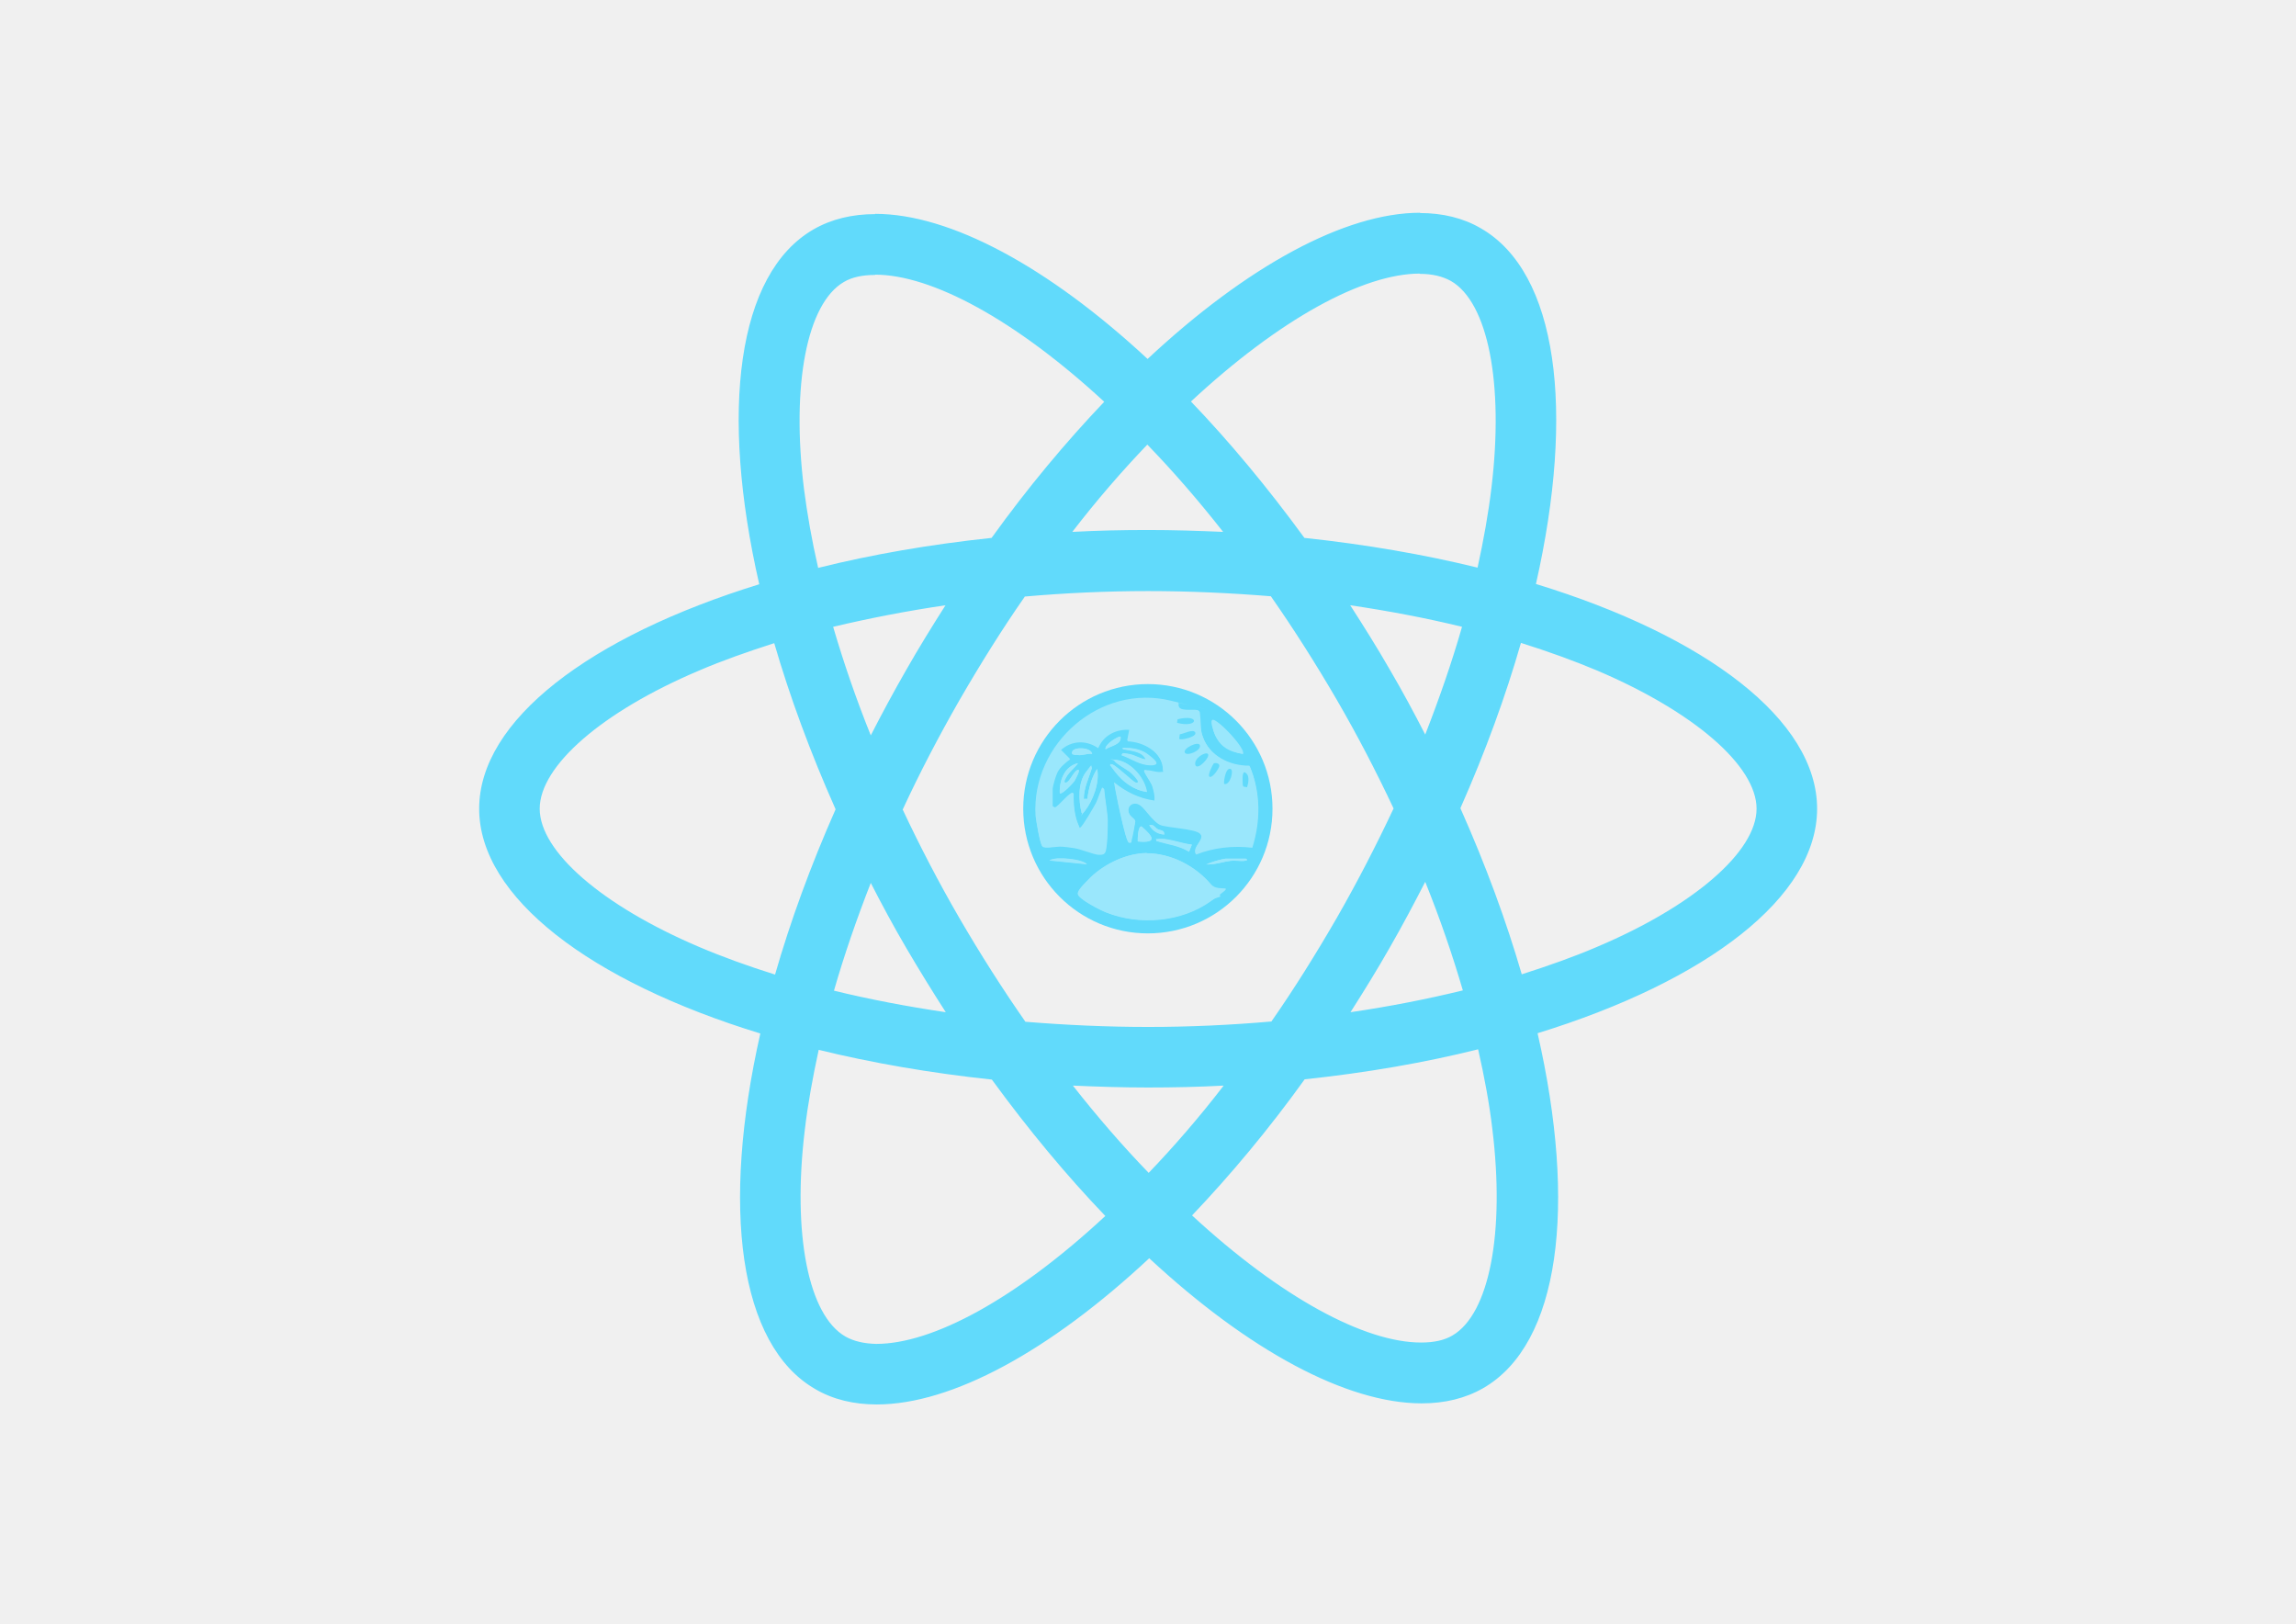
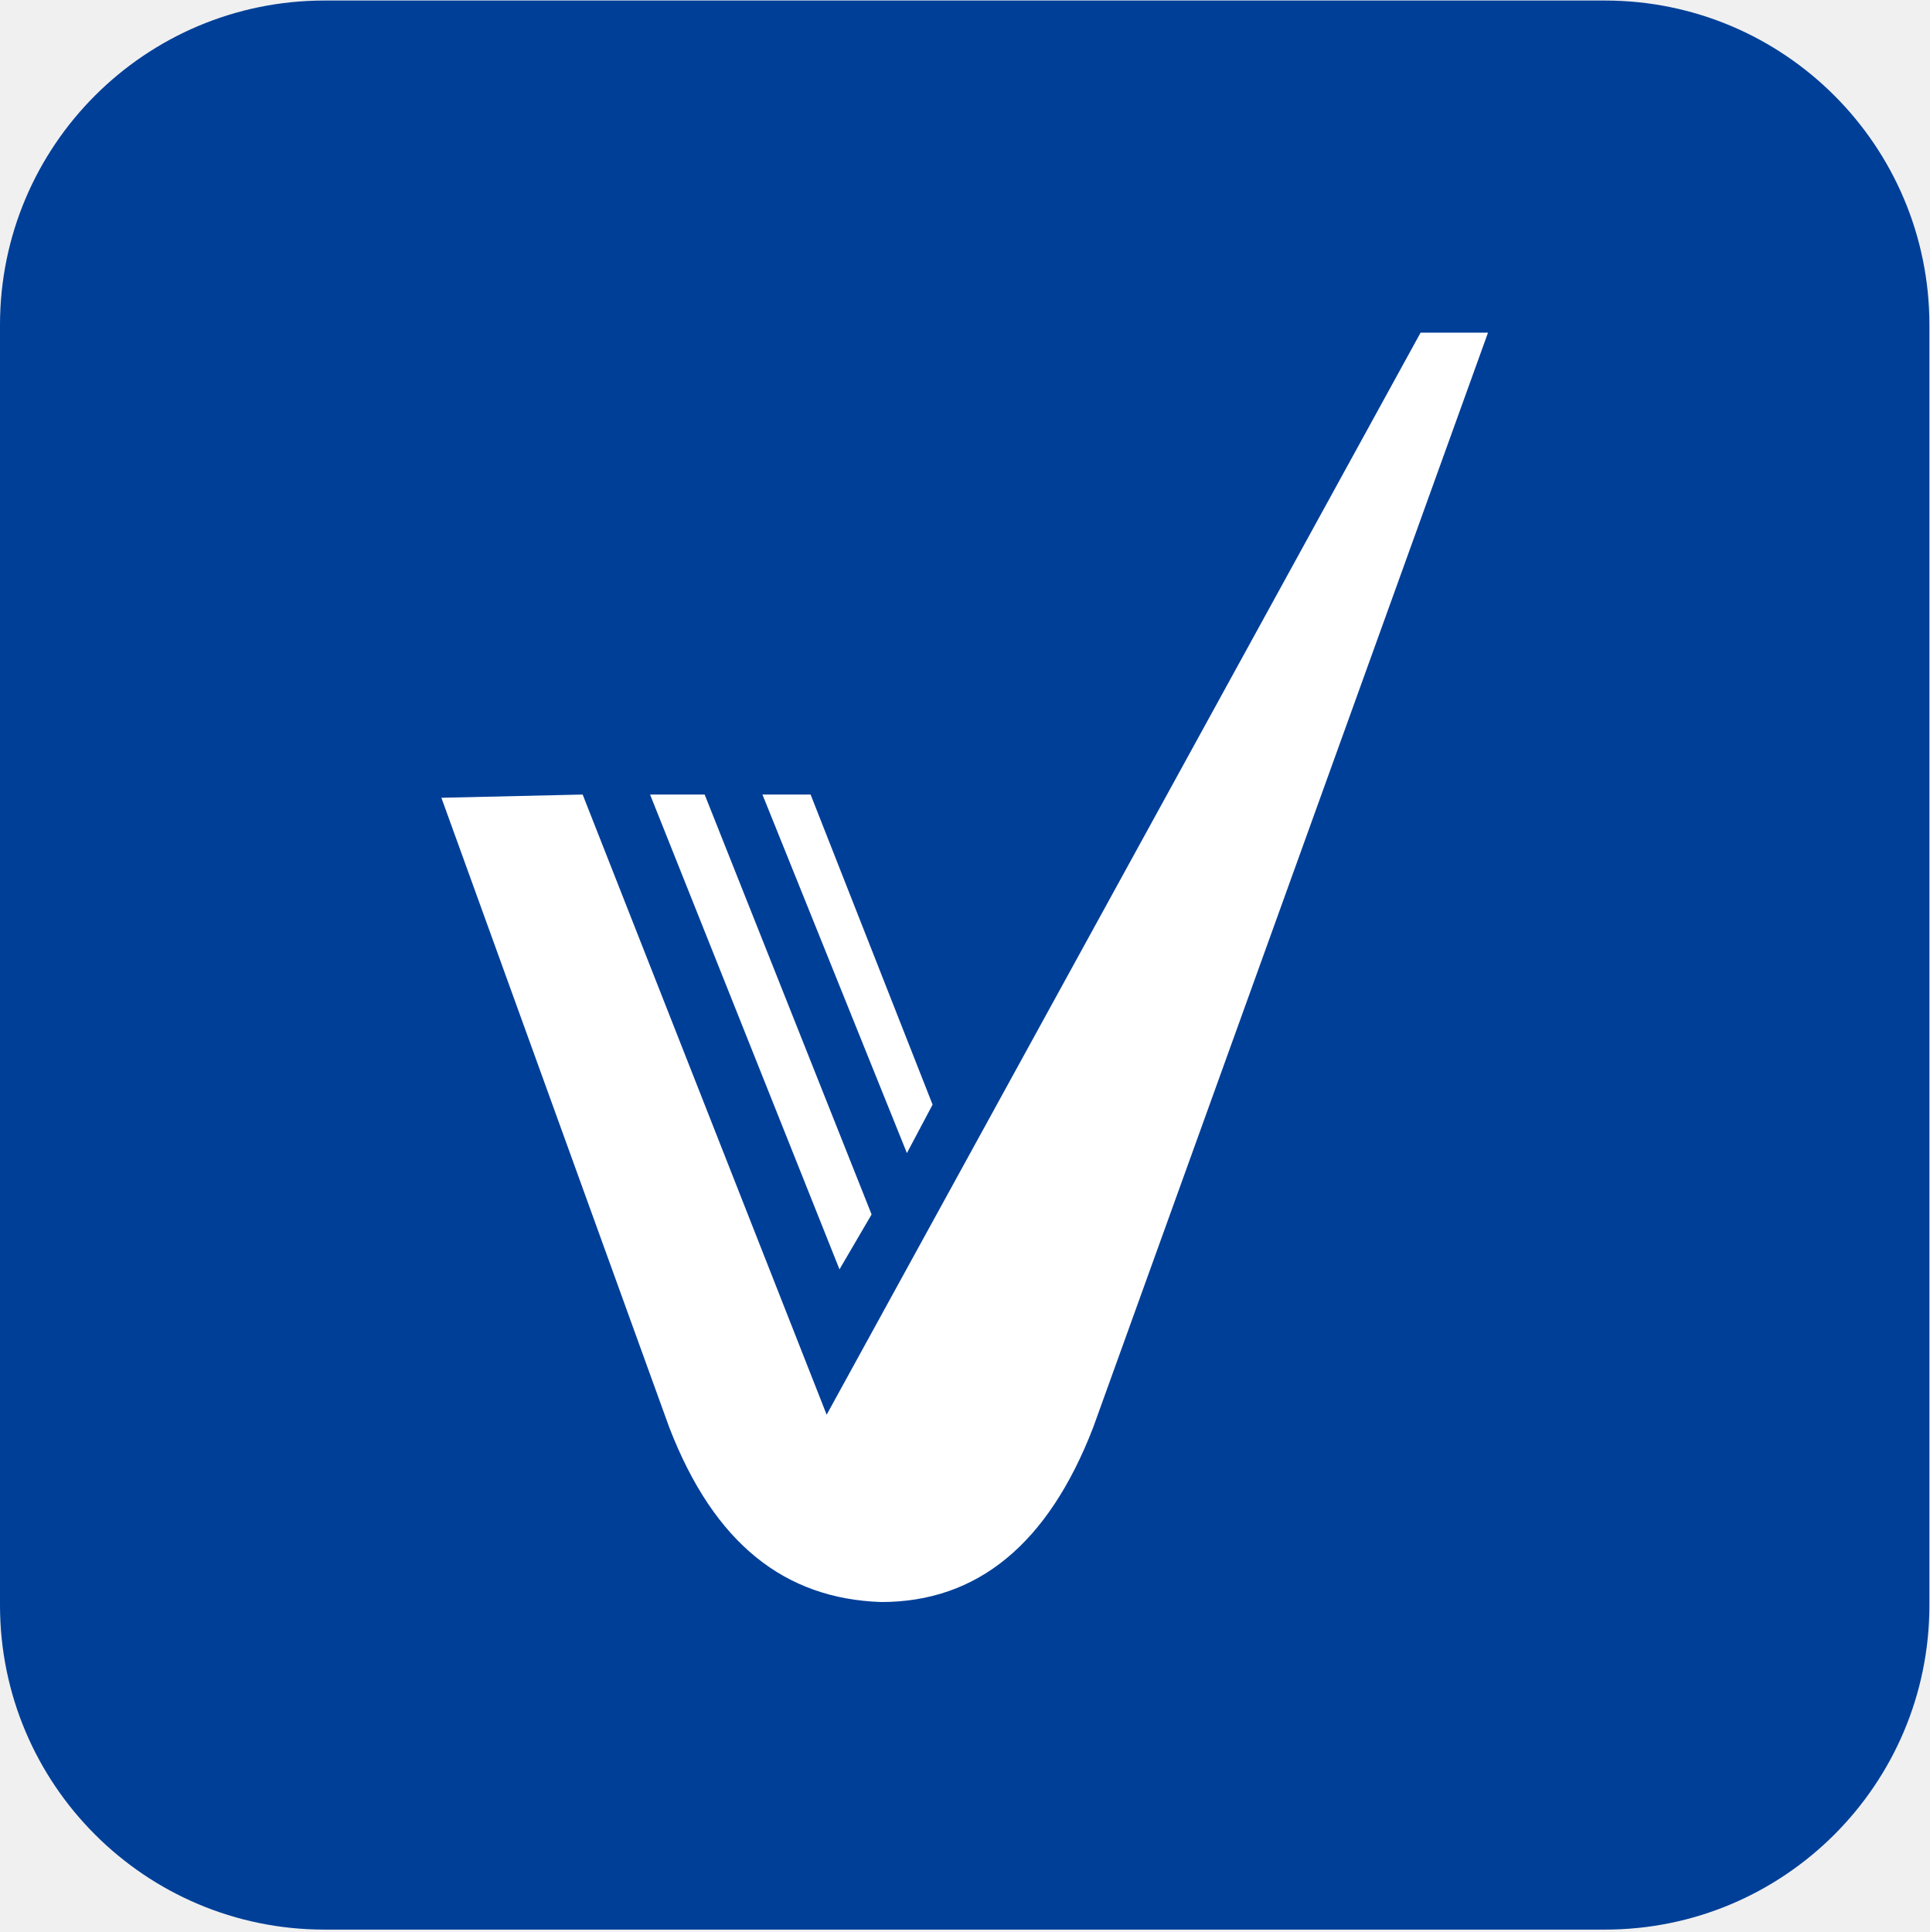
- <svg xmlns="http://www.w3.org/2000/svg" id="Layer_1" version="1.1" viewBox="0 0 841.9 595.3">
-   <defs>
-     <style>
-       .st0 {
-         fill: #9ae7fc;
-       }
- 
-       .st1 {
-         fill: #61dafb;
-       }
-     </style>
-   </defs>
-   <g>
-     <path class="st1" d="M666.3,296.5c0-32.5-40.7-63.3-103.1-82.4,14.4-63.6,8-114.2-20.2-130.4-6.5-3.8-14.1-5.6-22.4-5.6v22.3c4.6,0,8.3.9,11.4,2.6,13.6,7.8,19.5,37.5,14.9,75.7-1.1,9.4-2.9,19.3-5.1,29.4-19.6-4.8-41-8.5-63.5-10.9-13.5-18.5-27.5-35.3-41.6-50,32.6-30.3,63.2-46.9,84-46.9v-22.3c-27.5,0-63.5,19.6-99.9,53.6-36.4-33.8-72.4-53.2-99.9-53.2v22.3c20.7,0,51.4,16.5,84,46.6-14,14.7-28,31.4-41.3,49.9-22.6,2.4-44,6.1-63.6,11-2.3-10-4-19.7-5.2-29-4.7-38.2,1.1-67.9,14.6-75.8,3-1.8,6.9-2.6,11.5-2.6v-22.3c-8.4,0-16,1.8-22.6,5.6-28.1,16.2-34.4,66.7-19.9,130.1-62.2,19.2-102.7,49.9-102.7,82.3s40.7,63.3,103.1,82.4c-14.4,63.6-8,114.2,20.2,130.4,6.5,3.8,14.1,5.6,22.5,5.6,27.5,0,63.5-19.6,99.9-53.6,36.4,33.8,72.4,53.2,99.9,53.2,8.4,0,16-1.8,22.6-5.6,28.1-16.2,34.4-66.7,19.9-130.1,62-19.1,102.5-49.9,102.5-82.3zm-130.2-66.7c-3.7,12.9-8.3,26.2-13.5,39.5-4.1-8-8.4-16-13.1-24-4.6-8-9.5-15.8-14.4-23.4,14.2,2.1,27.9,4.7,41,7.9zm-45.8,106.5c-7.8,13.5-15.8,26.3-24.1,38.2-14.9,1.3-30,2-45.2,2s-30.2-.7-45-1.9c-8.3-11.9-16.4-24.6-24.2-38-7.6-13.1-14.5-26.4-20.8-39.8,6.2-13.4,13.2-26.8,20.7-39.9,7.8-13.5,15.8-26.3,24.1-38.2,14.9-1.3,30-2,45.2-2s30.2.7,45,1.9c8.3,11.9,16.4,24.6,24.2,38,7.6,13.1,14.5,26.4,20.8,39.8-6.3,13.4-13.2,26.8-20.7,39.9zm32.3-13c5.4,13.4,10,26.8,13.8,39.8-13.1,3.2-26.9,5.9-41.2,8,4.9-7.7,9.8-15.6,14.4-23.7,4.6-8,8.9-16.1,13-24.1zm-101.4,106.7c-9.3-9.6-18.6-20.3-27.8-32,9,.4,18.2.7,27.5.7s18.7-.2,27.8-.7c-9,11.7-18.3,22.4-27.5,32zm-74.4-58.9c-14.2-2.1-27.9-4.7-41-7.9,3.7-12.9,8.3-26.2,13.5-39.5,4.1,8,8.4,16,13.1,24s9.5,15.8,14.4,23.4zm73.9-208.1c9.3,9.6,18.6,20.3,27.8,32-9-.4-18.2-.7-27.5-.7s-18.7.2-27.8.7c9-11.7,18.3-22.4,27.5-32zm-74,58.9c-4.9,7.7-9.8,15.6-14.4,23.7-4.6,8-8.9,16-13,24-5.4-13.4-10-26.8-13.8-39.8,13.1-3.1,26.9-5.8,41.2-7.9zm-90.5,125.2c-35.4-15.1-58.3-34.9-58.3-50.6s22.9-35.6,58.3-50.6c8.6-3.7,18-7,27.7-10.1,5.7,19.6,13.2,40,22.5,60.9-9.2,20.8-16.6,41.1-22.2,60.6-9.9-3.1-19.3-6.5-28-10.2zm53.8,142.9c-13.6-7.8-19.5-37.5-14.9-75.7,1.1-9.4,2.9-19.3,5.1-29.4,19.6,4.8,41,8.5,63.5,10.9,13.5,18.5,27.5,35.3,41.6,50-32.6,30.3-63.2,46.9-84,46.9-4.5-.1-8.3-1-11.3-2.7zm237.2-76.2c4.7,38.2-1.1,67.9-14.6,75.8-3,1.8-6.9,2.6-11.5,2.6-20.7,0-51.4-16.5-84-46.6,14-14.7,28-31.4,41.3-49.9,22.6-2.4,44-6.1,63.6-11,2.3,10.1,4.1,19.8,5.2,29.1zm38.5-66.7c-8.6,3.7-18,7-27.7,10.1-5.7-19.6-13.2-40-22.5-60.9,9.2-20.8,16.6-41.1,22.2-60.6,9.9,3.1,19.3,6.5,28.1,10.2,35.4,15.1,58.3,34.9,58.3,50.6,0,15.7-23,35.6-58.4,50.6zm-264.9-268.7z" />
-     <circle class="st1" cx="420.9" cy="296.5" r="45.7" />
-     <path class="st1" d="M520.5,78.1" />
-   </g>
-   <circle class="st0" cx="420.8" cy="296.6" r="43" />
-   <path class="st1" d="M466.1,296.6c0,25-20.2,45.2-45.2,45.2s-45.2-20.2-45.2-45.2,20.2-45.2,45.2-45.2,45.2,20.2,45.2,45.2ZM386,295.6v-6.3c0-1.1,1.2-5.1,1.8-6.2,1-1.9,2.9-3.5,4.6-4.7l-3.4-3.4c4-3.6,9.4-3.7,13.7-.7,1.9-4.7,6.6-7.1,11.6-6.7l-.8,4.2c5.9.2,13.1,4.1,13.1,10.8s0,.5-.7.7c-1.7.3-3.4-.4-5-.6s-1.2-.4-1.2.3,2.5,4.1,3,5.5,1,3.5.8,5.3c-5.6-.8-10.5-3.2-14.8-6.7.3,2.6,4.1,21.7,5.3,21.9s.8-.6,1-1.1,1.3-6.3,1.3-6.7c0-1-1.7-1.8-2.2-2.8-1.2-2.7,1.3-4.7,3.7-3.3s5.2,6.2,7.5,7.3,13,1.4,14.8,3.3-2.9,4.6-1.5,7.6c6.7-2.6,13.5-3.3,20.6-2.5,3.1-9.7,3.1-20.3-.9-29.8-7.3,0-14.7-3.6-17.2-10.8-2.5-7.2-.7-8.6-1.3-9.3-.8-1-6.3.6-7.4-1.5s.3-1.1-.2-1.4-1.9-.6-2.6-.8c-26-6.4-51.3,15.7-49.7,42.1,0,1.6,1.6,10.3,2.4,11.1s4.8,0,6.3,0,3.7.3,5,.5c2.9.4,7.2,2.4,9.4,2.5s2.4-.8,2.7-2.4c.4-2.6.5-7.4.5-10.1s-1-7.8-1.3-11.6c-.9-.2-.7,0-.9.5-.7,1.3-1.1,3.2-1.9,4.8s-5.2,8.7-5.7,9-.7-.5-.8-.8c-1.6-3.5-2-7.9-1.9-11.8-.9-1-5.4,4.9-6.7,5.3l-.8-.4v-.3h-.2ZM455.6,276.4c1.1-1.2-6-8.9-7.2-10-3-2.7-5.4-4.5-3.5,1.4s5.7,7.8,10.6,8.5h.1ZM410.9,270.1c-.4-.5-6.1,2.9-5.5,4.6,1.9-1.3,5.9-1.7,5.5-4.6ZM400.4,276.4c-.3-2.4-6.3-2.7-7.2-1s1.6,1.4,1.9,1.4c1.8.3,3.5-.6,5.2-.4h.1ZM411.3,276.8c3.8,1.3,6.6,3.6,10.9,3.7s0-3-1.2-3.9c-2.2-1.7-5.1-2.4-7.8-2.4s-1.6-.3-1.4.4c2.8.6,7.3.7,8.4,3.8-2.3-.3-3.9-1.6-6.2-2s-2.5-.5-2.6.3h0ZM420.6,290.3c-.8-5.1-5.7-10.8-10.9-11.6s-1.3-.4-.8.5,4.7,3.2,5.7,4,4.5,4.2,2.1,3.8-8.4-7.8-9.4-6.7c.2.9,1.1,1.9,1.7,2.7,3,3.8,6.9,6.8,11.8,7.4h-.2ZM395.3,279.8c-5,1.1-6.9,6.3-6.7,11,.7.8,5-3.8,5.4-4.5s2.7-4.6,1.1-4-2.9,4.4-4.2,4.6.2-2.1.4-2.5c1.1-1.6,2.9-3.1,4-4.6h0ZM400.4,281.5c-.4-.5-2,1.3-2.3,1.7-2.9,3.9-2.6,10.2-1.5,14.8.8.2.8-.3,1.2-.7,3-3.8,5.5-10.5,4.5-15.4-2.1,3.1-3.1,7.3-3.6,11h-1.3c0-4,1.9-7.7,3-11.4h0ZM426.9,305.9c0-1.7-1.7-1.4-2.5-1.9s-1.3-1.9-3-1.4c1.3,2.1,3,3.2,5.5,3.4h0ZM417.2,308.5c7.6.7,5.5-1.9,1.4-5.5-1.3-.3-1.5,4.5-1.4,5.5ZM437,309.7c-3.5-.3-7.8-2-11.2-2.1s-1.3,0-1.9.7c4,1.3,8.4,1.7,12.1,4l1-2.5h0ZM420.5,312.8c-7.3,0-15.1,3.7-20.4,8.8s-4.8,5.3-4.8,6.2c0,1.8,8.6,6.2,10.5,6.8,12.1,4.8,27.5,3.5,38.2-4.2s3.1-2.7,0-6.2c-5.7-6.6-14.7-11.4-23.4-11.3h-.1ZM398.7,316.9c-1.4-1.4-5-1.9-7-2.1s-5.3-.3-6.9.6l13.9,1.4h0ZM456.9,314.8h-7.4c-.9,0-4.9,1.1-6,1.6s-.8.6,0,.5c2.4,0,5.1-1,7.6-1.3s3.5.2,5.1,0,1.3-.3.6-.8h0Z" />
-   <path class="st0" d="M386,295.6l.8.4c1.3-.3,5.8-6.2,6.7-5.3,0,3.9.3,8.3,1.9,11.8s0,1.2.8.8,5.1-7.8,5.7-9,1.3-3.5,1.9-4.8,0-.7.9-.5c.3,3.8,1.2,7.8,1.3,11.6s0,7.5-.5,10.1-1.1,2.4-2.7,2.4-6.5-2.1-9.4-2.5-3.7-.5-5-.5-5.4,1.1-6.3,0-2.2-9.5-2.4-11.1c-1.5-26.4,23.7-48.5,49.7-42.1s2.2.4,2.6.8,0,1,.2,1.4c1.1,2,6.5.5,7.4,1.5s.4,6.9,1.3,9.3c2.5,7.2,10,10.9,17.2,10.8,4,9.4,4,20.1.9,29.8-7.2-.7-13.9,0-20.6,2.5-1.3-3.1,4.1-5.1,1.5-7.6s-11.8-1.9-14.8-3.3-5.4-6.1-7.5-7.3-4.9.6-3.7,3.3,2.1,1.8,2.2,2.8-1,6.2-1.3,6.7-.3,1.3-1,1.1c-1.1-.3-5-19.3-5.3-21.9,4.3,3.5,9.2,5.9,14.8,6.7.2-1.9-.3-3.5-.8-5.3s-3-5.1-3-5.5c0-.8.9-.3,1.2-.3,1.6,0,3.3.8,5,.6s.7.3.7-.7c0-6.6-7.2-10.6-13.1-10.8l.8-4.2c-5.1-.3-9.6,2-11.6,6.7-4.3-3-9.8-3-13.7.7l3.4,3.4c-1.8,1.3-3.5,2.8-4.6,4.7s-1.8,5.1-1.8,6.2v6.6h.2ZM431.6,265c7.8,2.1,8.7-3.5.2-1.3l-.2,1.3ZM432.4,270.9c.3.6,6.4-.4,5.8-2.3s-4.6.6-5.7.6l-.2,1.7h.1ZM434.5,276c.8,1.2,5.7-1.8,5.5-2.7-.4-1.9-6.6,1.2-5.5,2.7ZM442.9,276.4c-.9-.9-5,2.8-4.6,4,.6,2.4,5.7-3,4.6-4ZM445.1,279.9c-.3.2-3.1,4.6-1.5,5s3.5-3.4,3.5-4-1.3-1.3-2-.9h0ZM448.9,287.4c2.1.8,3.8-5.1,2.3-5.5-1.9-.6-2.6,5.1-2.3,5.5ZM457.3,288.6c.5-1.7,1.1-4.7-1-5.5-1,.3-.6,3.9-.6,4.8l.3.5,1.3.2h0Z" />
-   <path class="st0" d="M455.6,276.4c-5-.8-9.1-3.6-10.6-8.5s.5-4,3.5-1.4,8.3,8.7,7.2,10h-.1Z" />
-   <path class="st0" d="M420.6,290.3c-4.9-.6-8.9-3.6-11.8-7.4s-1.5-1.8-1.7-2.7c1-1,8.5,6.6,9.4,6.7,2.4.4-1.8-3.5-2.1-3.8-1-.8-5.4-3.5-5.7-4-.4-.8.5-.5.8-.5,5.2.8,10.1,6.6,10.9,11.6h.2Z" />
-   <path class="st0" d="M400.4,281.5c-1.1,3.7-3,7.3-3,11.4h1.3c.5-3.7,1.5-7.8,3.6-11,1,4.8-1.5,11.6-4.5,15.4s-.4.8-1.2.7c-1.1-4.5-1.3-10.8,1.5-14.8s1.9-2.2,2.3-1.7h0Z" />
-   <path class="st0" d="M411.3,276.8c0-.8,2.1-.4,2.6-.3,2.4.4,4,1.7,6.2,2-1.2-3.1-5.7-3.2-8.4-3.8,0-.8.9-.4,1.4-.4,2.8,0,5.6.7,7.8,2.4,2.2,1.7,4,4,1.2,3.9-4.3,0-7.1-2.4-10.9-3.7h0Z" />
-   <path class="st0" d="M395.3,279.8c-1.1,1.6-3,3-4,4.6s-1.9,2.8-.4,2.5,2.8-4,4.2-4.6-.9,3.6-1.1,4c-.4.7-4.7,5.2-5.4,4.5-.2-4.6,1.8-9.9,6.7-11h0Z" />
-   <path class="st0" d="M437,309.7l-1,2.5c-3.6-2.3-8-2.8-12.1-4,.5-.7,1.1-.7,1.9-.7,3.4,0,7.8,1.8,11.2,2.1h0Z" />
-   <path class="st0" d="M417.2,308.5c0-1,0-5.8,1.4-5.5,4,3.5,6.1,6.2-1.4,5.5Z" />
-   <path class="st0" d="M400.4,276.4c-1.8-.3-3.5.7-5.2.4s-2.3-.8-1.9-1.4c.8-1.6,6.9-1.4,7.2,1h-.1Z" />
-   <path class="st0" d="M410.9,270.1c.4,3-3.6,3.3-5.5,4.6-.6-1.8,5-5.1,5.5-4.6Z" />
-   <path class="st0" d="M426.9,305.9c-2.5-.2-4.1-1.3-5.5-3.4,1.7-.4,2,.8,3,1.4s2.6.3,2.5,1.9h0Z" />
-   <path class="st1" d="M432.4,270.9l.2-1.7c1.1,0,5.1-2.2,5.7-.6s-5.5,2.9-5.8,2.3h-.1Z" />
-   <path class="st1" d="M431.6,265l.2-1.3c8.4-2.1,7.7,3.4-.2,1.3Z" />
-   <path class="st1" d="M434.5,276c-1.1-1.5,5.1-4.6,5.5-2.7s-4.6,4-5.5,2.7Z" />
-   <path class="st1" d="M442.9,276.4c1.1,1.1-4,6.4-4.6,4s3.7-4.9,4.6-4Z" />
-   <path class="st1" d="M445.1,279.9c.7-.4,2.1,0,2,.9s-2.4,4.4-3.5,4,1.3-4.8,1.5-5h0Z" />
-   <path class="st1" d="M448.9,287.4c-.3-.3.4-6.1,2.3-5.5,1.4.4-.2,6.2-2.3,5.5Z" />
-   <path class="st1" d="M457.3,288.6l-1.3-.2-.3-.5c0-.9-.4-4.6.6-4.8,2.1.8,1.5,3.8,1,5.5h0Z" />
-   <path class="st0" d="M420.5,312.8c8.9,0,17.9,4.7,23.4,11.3,5.6,6.6,3.8,3.5,0,6.2-10.7,7.7-26.1,9-38.2,4.2-1.9-.8-10.5-5.1-10.5-6.8s4-5.3,4.8-6.2c5.3-5,13.1-8.6,20.4-8.8h.1Z" />
-   <path class="st0" d="M398.7,316.9l-13.9-1.4c1.7-1,5-.8,6.9-.6s5.6.7,7,2.1h0Z" />
-   <path class="st0" d="M456.9,314.8c.7.5,0,.8-.6.8-1.6.2-3.5-.2-5.1,0-2.4.3-5.2,1.2-7.6,1.3s-1.1,0,0-.5,5.1-1.6,6-1.6h7.4,0Z" />
+ <svg xmlns="http://www.w3.org/2000/svg" width="660" height="661" viewBox="0 0 660 661" fill="none">
+   <rect y="0.182" width="660" height="660" rx="111" fill="#003F98" />
+   <path d="M485.947 113.814L282.777 484.012L199.312 271.839L150.991 272.944L228.964 488.432C244.339 528.215 268.5 547.001 301.447 548.106C334.393 548.106 358.554 528.215 373.929 488.432L509.01 113.814H485.947Z" fill="white" />
+   <path d="M298.152 415.498L241.045 271.839H222.375L287.17 434.284L298.152 415.498Z" fill="white" />
+   <path d="M319.018 377.926L277.286 271.839H260.812L310.232 394.502L319.018 377.926Z" fill="white" />
</svg>
